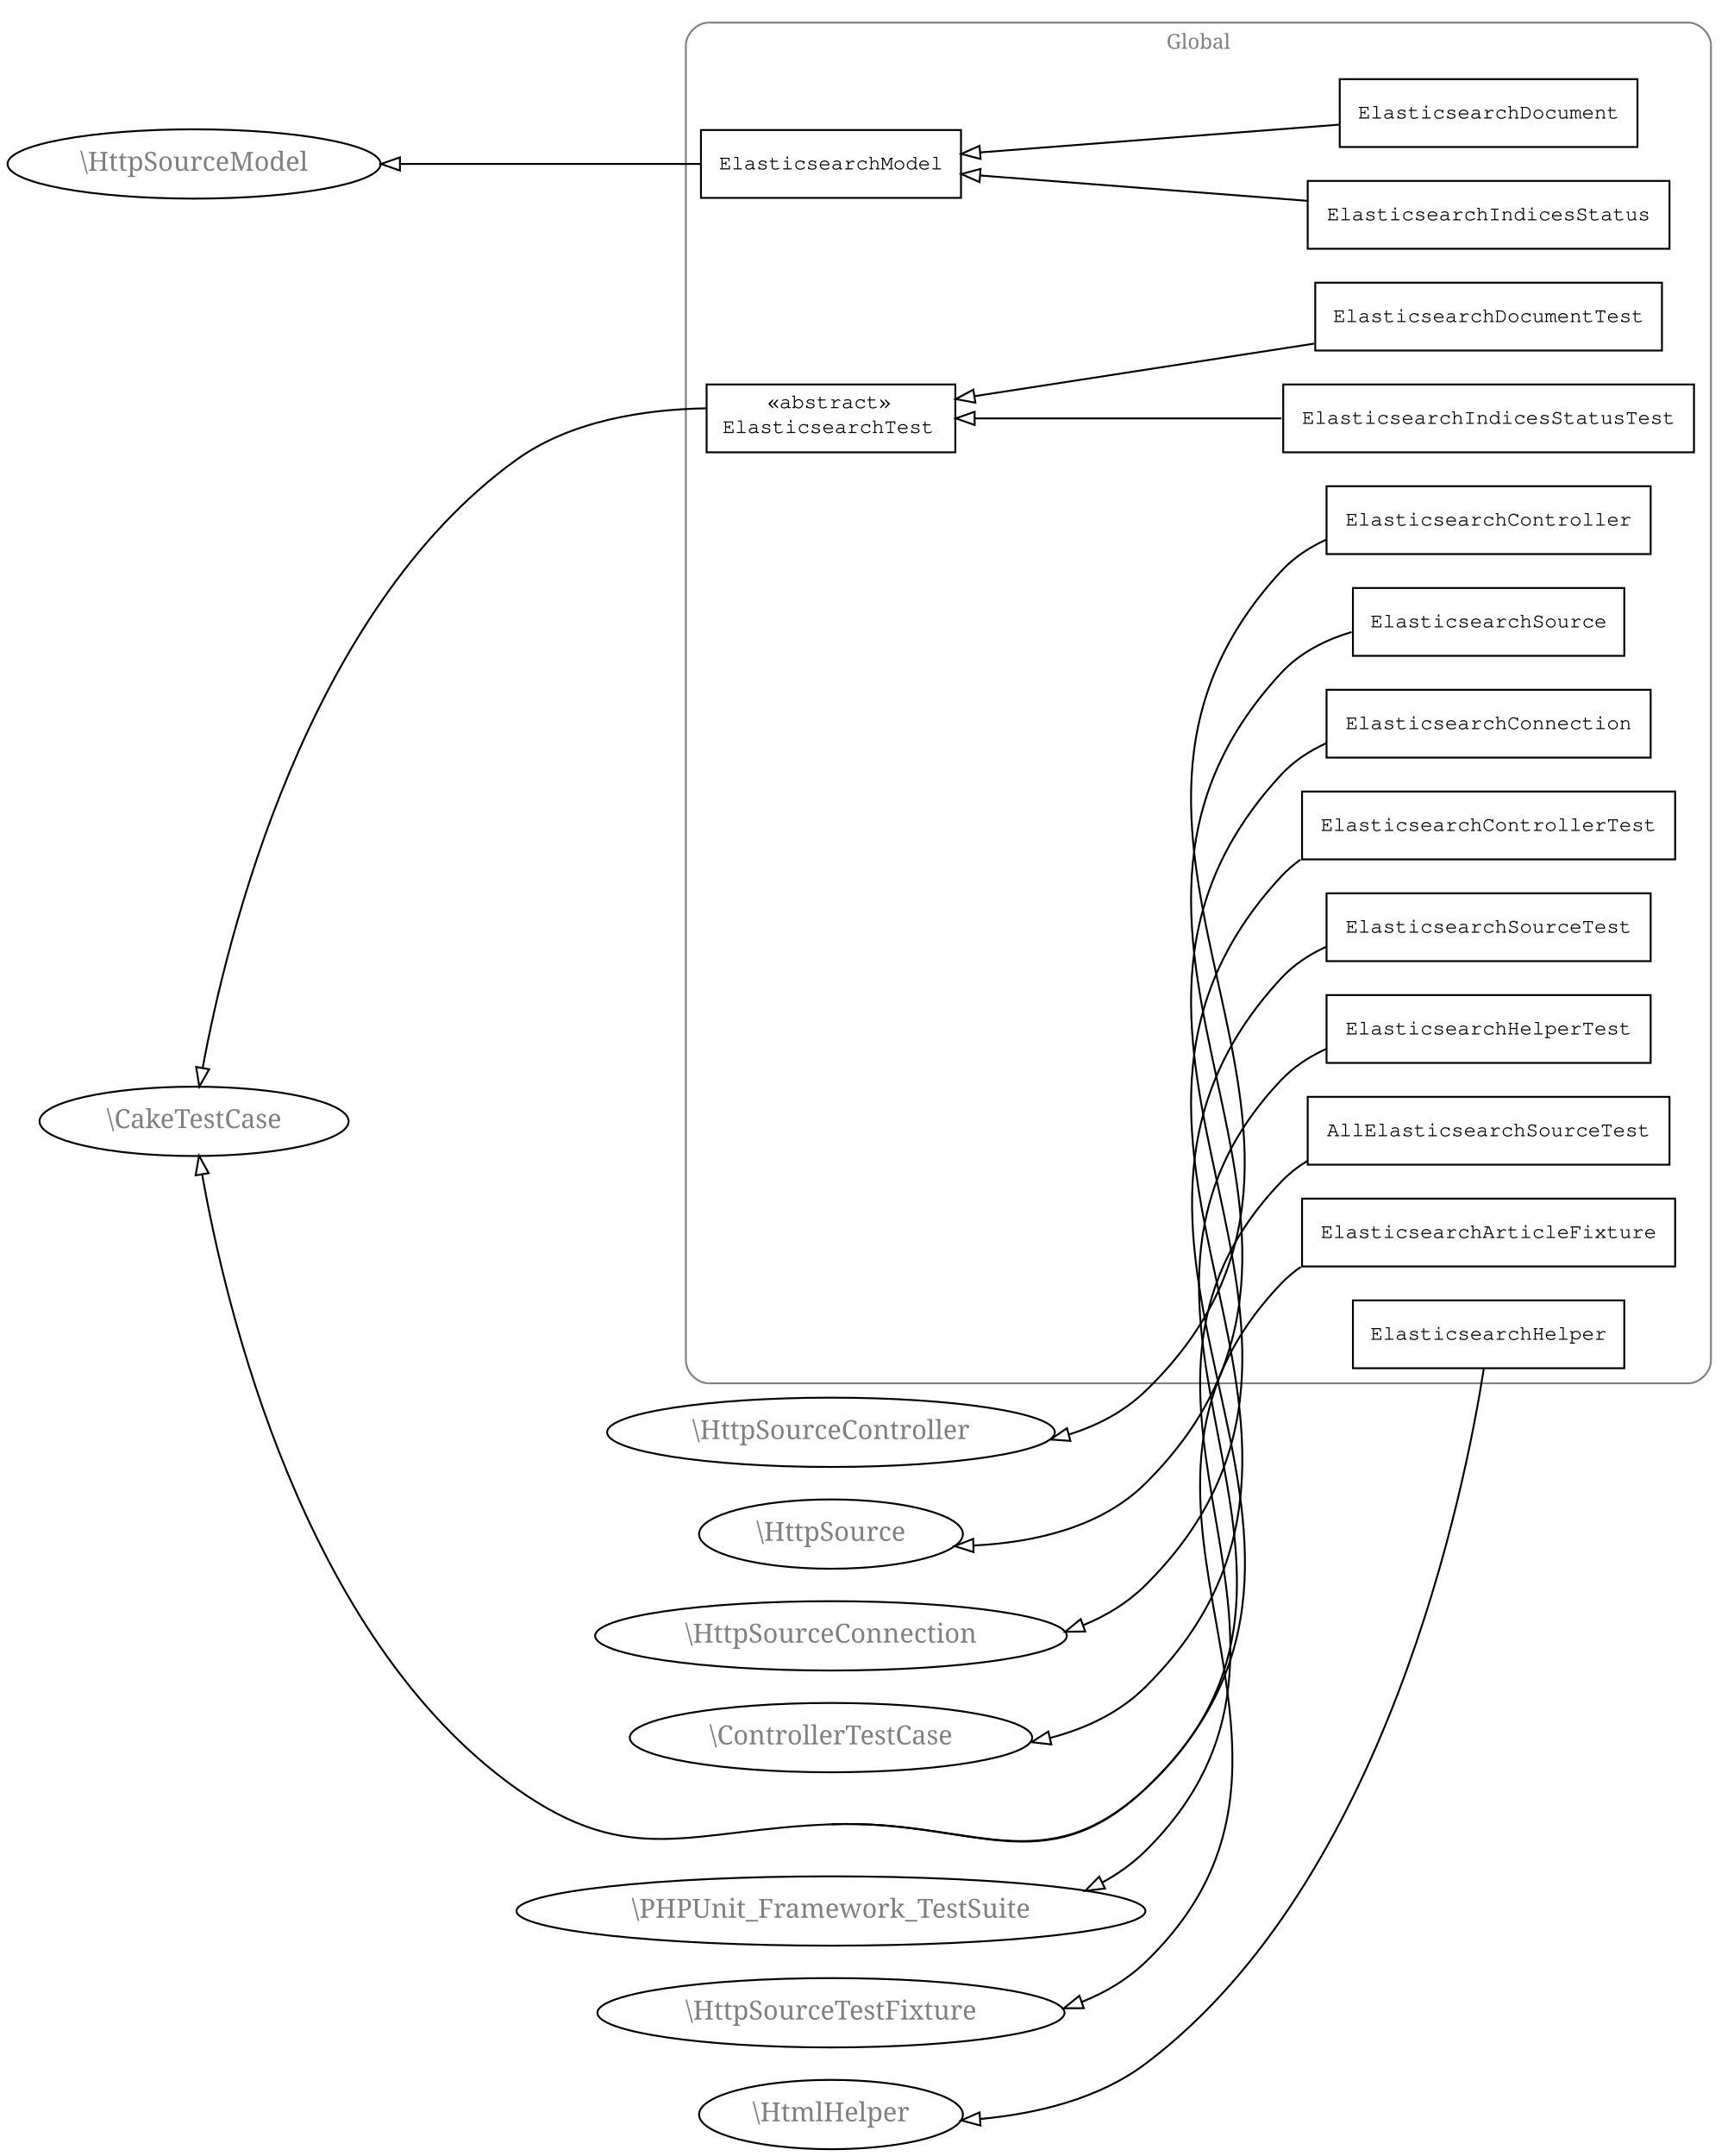
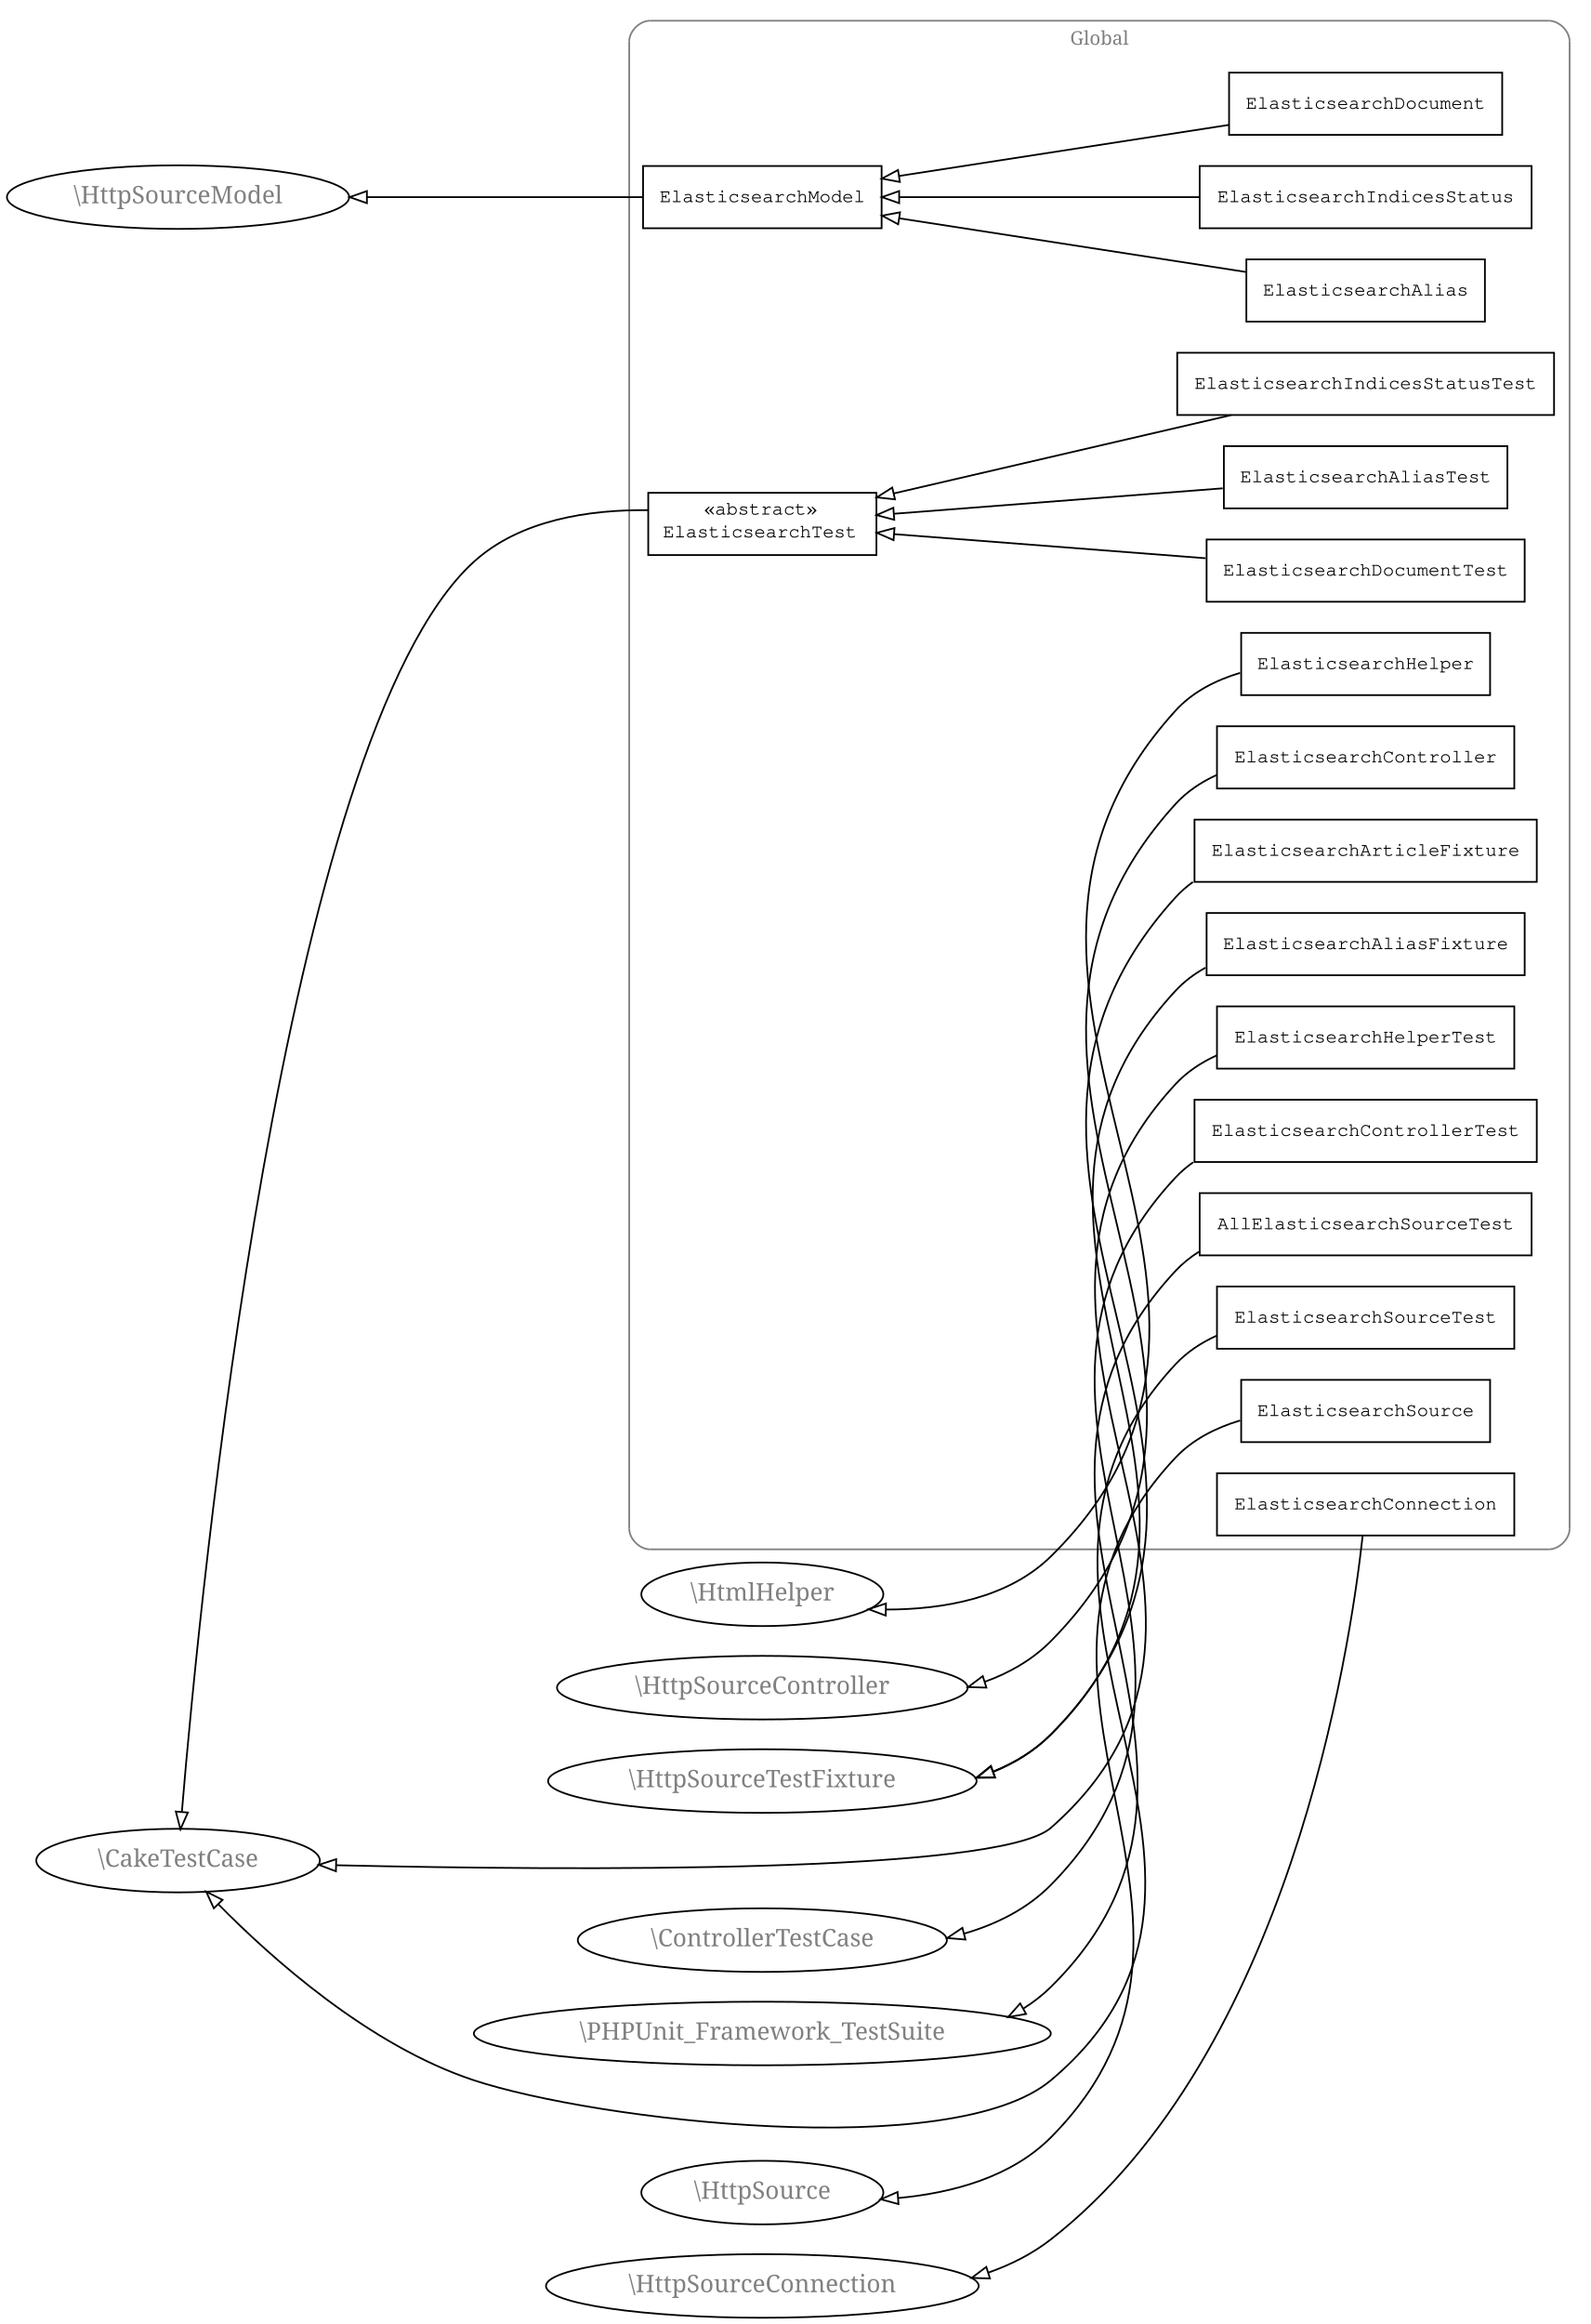
- <svg xmlns="http://www.w3.org/2000/svg" width="920pt" height="1144pt" viewBox="0.00 0.00 920.00 1144.00">
-   <g id="graph1" class="graph" transform="scale(1 1) rotate(0) translate(4 1140)">
-     <polygon fill="white" stroke="white" points="-4,5 -4,-1140 917,-1140 917,5 -4,5" />
+ <svg xmlns="http://www.w3.org/2000/svg" width="920pt" height="1344pt" viewBox="0.00 0.00 920.00 1344.00">
+   <g id="graph1" class="graph" transform="scale(1 1) rotate(0) translate(4 1340)">
+     <polygon fill="white" stroke="white" points="-4,5 -4,-1340 917,-1340 917,5 -4,5" />
    <g id="graph2" class="cluster">
-       <polyline fill="none" stroke="gray" points="372,-406 892,-406 " />
-       <path fill="none" stroke="gray" d="M892,-406C898,-406 904,-412 904,-418" />
-       <polyline fill="none" stroke="gray" points="904,-418 904,-1116 " />
-       <path fill="none" stroke="gray" d="M904,-1116C904,-1122 898,-1128 892,-1128" />
-       <polyline fill="none" stroke="gray" points="892,-1128 372,-1128 " />
-       <path fill="none" stroke="gray" d="M372,-1128C366,-1128 360,-1122 360,-1116" />
-       <polyline fill="none" stroke="gray" points="360,-1116 360,-418 " />
-       <path fill="none" stroke="gray" d="M360,-418C360,-412 366,-406 372,-406" />
-       <text text-anchor="middle" x="632" y="-1114.1" font-family="Times Roman,serif" font-size="11.00" fill="gray">Global</text>
+       <polyline fill="none" stroke="gray" points="372,-444 892,-444 " />
+       <path fill="none" stroke="gray" d="M892,-444C898,-444 904,-450 904,-456" />
+       <polyline fill="none" stroke="gray" points="904,-456 904,-1316 " />
+       <path fill="none" stroke="gray" d="M904,-1316C904,-1322 898,-1328 892,-1328" />
+       <polyline fill="none" stroke="gray" points="892,-1328 372,-1328 " />
+       <path fill="none" stroke="gray" d="M372,-1328C366,-1328 360,-1322 360,-1316" />
+       <polyline fill="none" stroke="gray" points="360,-1316 360,-456 " />
+       <path fill="none" stroke="gray" d="M360,-456C360,-450 366,-444 372,-444" />
+       <text text-anchor="middle" x="632" y="-1314.1" font-family="Times Roman,serif" font-size="11.00" fill="gray">Global</text>
    </g>
    <g id="node2" class="node">
-       <polygon fill="none" stroke="black" points="872,-882 700,-882 700,-846 872,-846 872,-882" />
-       <text text-anchor="middle" x="786" y="-861.1" font-family="Courier,monospace" font-size="11.00">ElasticsearchController</text>
+       <polygon fill="none" stroke="black" points="858,-974 714,-974 714,-938 858,-938 858,-974" />
+       <text text-anchor="middle" x="786" y="-953.1" font-family="Courier,monospace" font-size="11.00">ElasticsearchHelper</text>
    </g>
-     <g id="node18" class="node">
-       <ellipse fill="none" stroke="black" cx="437" cy="-380" rx="118.794" ry="18.385" />
-       <text text-anchor="middle" x="437" y="-376.4" font-family="Times Roman,serif" font-size="14.00" fill="gray">\HttpSourceController</text>
+     <g id="node21" class="node">
+       <ellipse fill="none" stroke="black" cx="437" cy="-418" rx="70.004" ry="18.385" />
+       <text text-anchor="middle" x="437" y="-414.4" font-family="Times Roman,serif" font-size="14.00" fill="gray">\HtmlHelper</text>
    </g>
    <g id="edge3" class="edge">
-       <path fill="none" stroke="black" d="M699.927,-853.701C690.948,-849.639 682.681,-844.214 676,-837 542.845,-693.224 744.838,-538.259 604,-402 592.621,-390.991 578.586,-383.655 563.527,-378.93" />
-       <polygon fill="none" stroke="black" points="564.07,-375.45 553.501,-376.19 562.224,-382.202 564.07,-375.45" />
+       <path fill="none" stroke="black" d="M713.391,-950.87C699.294,-946.653 685.858,-939.837 676,-929 528.176,-766.501 760.511,-594.149 604,-440 579.359,-415.731 541.844,-409.19 508.609,-409.177" />
+       <polygon fill="none" stroke="black" points="508.382,-405.681 498.451,-409.37 508.515,-412.679 508.382,-405.681" />
    </g>
    <g id="node3" class="node">
-       <polygon fill="none" stroke="black" points="865,-1098 707,-1098 707,-1062 865,-1062 865,-1098" />
-       <text text-anchor="middle" x="786" y="-1077.1" font-family="Courier,monospace" font-size="11.00">ElasticsearchDocument</text>
+       <polygon fill="none" stroke="black" points="872,-920 700,-920 700,-884 872,-884 872,-920" />
+       <text text-anchor="middle" x="786" y="-899.1" font-family="Courier,monospace" font-size="11.00">ElasticsearchController</text>
+     </g>
+     <g id="node23" class="node">
+       <ellipse fill="none" stroke="black" cx="437" cy="-364" rx="118.794" ry="18.385" />
+       <text text-anchor="middle" x="437" y="-360.4" font-family="Times Roman,serif" font-size="14.00" fill="gray">\HttpSourceController</text>
+     </g>
+     <g id="edge5" class="edge">
+       <path fill="none" stroke="black" d="M699.812,-891.806C690.853,-887.727 682.622,-882.268 676,-875 529.536,-714.236 756.808,-545.747 604,-391 593.251,-380.114 579.962,-372.541 565.611,-367.382" />
+       <polygon fill="none" stroke="black" points="566.635,-364.035 556.044,-364.33 564.508,-370.704 566.635,-364.035" />
    </g>
    <g id="node4" class="node">
-       <polygon fill="none" stroke="black" points="506,-1071 368,-1071 368,-1035 506,-1035 506,-1071" />
-       <text text-anchor="middle" x="437" y="-1050.1" font-family="Courier,monospace" font-size="11.00">ElasticsearchModel</text>
+       <polygon fill="none" stroke="black" points="885,-866 687,-866 687,-830 885,-830 885,-866" />
+       <text text-anchor="middle" x="786" y="-845.1" font-family="Courier,monospace" font-size="11.00">ElasticsearchArticleFixture</text>
    </g>
-     <g id="edge5" class="edge">
-       <path fill="none" stroke="black" d="M706.806,-1073.87C649.795,-1069.46 573.205,-1063.54 516.194,-1059.13" />
-       <polygon fill="none" stroke="black" points="516.385,-1055.63 506.145,-1058.35 515.845,-1062.61 516.385,-1055.63" />
-     </g>
-     <g id="node21" class="node">
-       <ellipse fill="none" stroke="black" cx="99" cy="-1053" rx="98.995" ry="18.385" />
-       <text text-anchor="middle" x="99" y="-1049.4" font-family="Times Roman,serif" font-size="14.00" fill="gray">\HttpSourceModel</text>
+     <g id="node25" class="node">
+       <ellipse fill="none" stroke="black" cx="437" cy="-310" rx="123.951" ry="18.385" />
+       <text text-anchor="middle" x="437" y="-306.4" font-family="Times Roman,serif" font-size="14.00" fill="gray">\HttpSourceTestFixture</text>
    </g>
    <g id="edge7" class="edge">
-       <path fill="none" stroke="black" d="M367.785,-1053C321.88,-1053 260.671,-1053 208.26,-1053" />
-       <polygon fill="none" stroke="black" points="208.243,-1049.5 198.243,-1053 208.243,-1056.5 208.243,-1049.5" />
+       <path fill="none" stroke="black" d="M686.074,-829.923C682.432,-827.304 679.046,-824.343 676,-821 529.536,-660.236 756.808,-491.747 604,-337 594.545,-327.424 583.124,-320.412 570.744,-315.351" />
+       <polygon fill="none" stroke="black" points="571.702,-311.975 561.107,-311.852 569.312,-318.555 571.702,-311.975" />
    </g>
    <g id="node5" class="node">
-       <polygon fill="none" stroke="black" points="858,-828 714,-828 714,-792 858,-792 858,-828" />
-       <text text-anchor="middle" x="786" y="-807.1" font-family="Courier,monospace" font-size="11.00">ElasticsearchSource</text>
-     </g>
-     <g id="node23" class="node">
-       <ellipse fill="none" stroke="black" cx="437" cy="-326" rx="70.004" ry="18.385" />
-       <text text-anchor="middle" x="437" y="-322.4" font-family="Times Roman,serif" font-size="14.00" fill="gray">\HttpSource</text>
+       <polygon fill="none" stroke="black" points="878,-812 694,-812 694,-776 878,-776 878,-812" />
+       <text text-anchor="middle" x="786" y="-791.1" font-family="Courier,monospace" font-size="11.00">ElasticsearchAliasFixture</text>
    </g>
    <g id="edge9" class="edge">
-       <path fill="none" stroke="black" d="M713.268,-804.638C699.264,-800.423 685.898,-793.667 676,-783 544.201,-640.956 741.401,-489.632 604,-353 580.416,-329.548 545.019,-321.561 512.874,-319.946" />
-       <polygon fill="none" stroke="black" points="512.672,-316.439 502.571,-319.634 512.46,-323.435 512.672,-316.439" />
+       <path fill="none" stroke="black" d="M693.351,-780.382C686.922,-776.807 681.016,-772.406 676,-767 544.201,-624.956 741.401,-473.632 604,-337 594.458,-327.511 582.981,-320.554 570.569,-315.526" />
+       <polygon fill="none" stroke="black" points="571.505,-312.144 560.911,-312.048 569.133,-318.729 571.505,-312.144" />
    </g>
    <g id="node6" class="node">
-       <polygon fill="none" stroke="black" points="872,-774 700,-774 700,-738 872,-738 872,-774" />
-       <text text-anchor="middle" x="786" y="-753.1" font-family="Courier,monospace" font-size="11.00">ElasticsearchConnection</text>
+       <polygon fill="none" stroke="black" points="872,-758 700,-758 700,-722 872,-722 872,-758" />
+       <text text-anchor="middle" x="786" y="-737.1" font-family="Courier,monospace" font-size="11.00">ElasticsearchHelperTest</text>
    </g>
-     <g id="node25" class="node">
-       <ellipse fill="none" stroke="black" cx="437" cy="-272" rx="125.158" ry="18.385" />
-       <text text-anchor="middle" x="437" y="-268.4" font-family="Times Roman,serif" font-size="14.00" fill="gray">\HttpSourceConnection</text>
+     <g id="node28" class="node">
+       <ellipse fill="none" stroke="black" cx="99" cy="-264" rx="82.024" ry="18.385" />
+       <text text-anchor="middle" x="99" y="-260.4" font-family="Times Roman,serif" font-size="14.00" fill="gray">\CakeTestCase</text>
    </g>
    <g id="edge11" class="edge">
-       <path fill="none" stroke="black" d="M699.94,-745.688C690.959,-741.629 682.688,-736.207 676,-729 544.201,-586.956 741.401,-435.632 604,-299 594.541,-289.594 583.181,-282.675 570.892,-277.658" />
-       <polygon fill="none" stroke="black" points="571.925,-274.309 561.33,-274.182 569.533,-280.888 571.925,-274.309" />
+       <path fill="none" stroke="black" d="M699.94,-729.688C690.959,-725.629 682.688,-720.207 676,-713 544.201,-570.956 749.519,-410.952 604,-283 573.789,-256.436 327.653,-258.183 190.497,-261.309" />
+       <polygon fill="none" stroke="black" points="190.324,-257.812 180.409,-261.546 190.489,-264.81 190.324,-257.812" />
    </g>
    <g id="node7" class="node">
-       <polygon fill="none" stroke="black" points="882,-1044 690,-1044 690,-1008 882,-1008 882,-1044" />
-       <text text-anchor="middle" x="786" y="-1023.1" font-family="Courier,monospace" font-size="11.00">ElasticsearchIndicesStatus</text>
-     </g>
-     <g id="edge13" class="edge">
-       <path fill="none" stroke="black" d="M689.71,-1033.45C635.14,-1037.67 567.704,-1042.89 516.222,-1046.87" />
-       <polygon fill="none" stroke="black" points="515.848,-1043.39 506.147,-1047.65 516.388,-1050.37 515.848,-1043.39" />
-     </g>
-     <g id="node8" class="node">
-       <polygon fill="none" stroke="black" points="503,-936 371,-936 371,-900 503,-900 503,-936" />
-       <text text-anchor="start" x="403" y="-923.433" font-family="Courier,monospace" font-size="11.00">«abstract»</text>
-       <text text-anchor="start" x="379.5" y="-910.233" font-family="Courier,monospace" font-size="11.00">ElasticsearchTest</text>
-     </g>
-     <g id="node28" class="node">
-       <ellipse fill="none" stroke="black" cx="99" cy="-545" rx="82.024" ry="18.385" />
-       <text text-anchor="middle" x="99" y="-541.4" font-family="Times Roman,serif" font-size="14.00" fill="gray">\CakeTestCase</text>
-     </g>
-     <g id="edge15" class="edge">
-       <path fill="none" stroke="black" d="M370.611,-923.352C337.59,-922.727 298.712,-916.681 270,-896 158.274,-815.524 116.189,-641.764 103.572,-573.429" />
-       <polygon fill="none" stroke="black" points="106.985,-572.633 101.793,-563.397 100.093,-573.854 106.985,-572.633" />
-     </g>
-     <g id="node9" class="node">
-       <polygon fill="none" stroke="black" points="885,-720 687,-720 687,-684 885,-684 885,-720" />
-       <text text-anchor="middle" x="786" y="-699.1" font-family="Courier,monospace" font-size="11.00">ElasticsearchControllerTest</text>
+       <polygon fill="none" stroke="black" points="885,-704 687,-704 687,-668 885,-668 885,-704" />
+       <text text-anchor="middle" x="786" y="-683.1" font-family="Courier,monospace" font-size="11.00">ElasticsearchControllerTest</text>
    </g>
    <g id="node30" class="node">
      <ellipse fill="none" stroke="black" cx="437" cy="-218" rx="106.773" ry="18.385" />
      <text text-anchor="middle" x="437" y="-214.4" font-family="Times Roman,serif" font-size="14.00" fill="gray">\ControllerTestCase</text>
    </g>
+     <g id="edge13" class="edge">
+       <path fill="none" stroke="black" d="M686.183,-667.822C682.513,-665.23 679.09,-662.303 676,-659 549.894,-524.224 733.526,-381.492 604,-250 590.328,-236.12 572.607,-227.27 553.832,-221.779" />
+       <polygon fill="none" stroke="black" points="554.493,-218.335 543.934,-219.205 552.731,-225.109 554.493,-218.335" />
+     </g>
+     <g id="node8" class="node">
+       <polygon fill="none" stroke="black" points="882,-650 690,-650 690,-614 882,-614 882,-650" />
+       <text text-anchor="middle" x="786" y="-629.1" font-family="Courier,monospace" font-size="11.00">AllElasticsearchSourceTest</text>
+     </g>
+     <g id="node32" class="node">
+       <ellipse fill="none" stroke="black" cx="437" cy="-164" rx="166.877" ry="18.385" />
+       <text text-anchor="middle" x="437" y="-160.4" font-family="Times Roman,serif" font-size="14.00" fill="gray">\PHPUnit_Framework_TestSuite</text>
+     </g>
+     <g id="edge15" class="edge">
+       <path fill="none" stroke="black" d="M689.591,-616.107C684.619,-612.984 680.026,-609.312 676,-605 548.539,-468.494 736.844,-322.272 604,-191 599.087,-186.146 593.668,-181.955 587.877,-178.348" />
+       <polygon fill="none" stroke="black" points="589.579,-175.289 579.142,-173.47 586.166,-181.401 589.579,-175.289" />
+     </g>
+     <g id="node9" class="node">
+       <polygon fill="none" stroke="black" points="868,-1082 704,-1082 704,-1046 868,-1046 868,-1082" />
+       <text text-anchor="middle" x="786" y="-1061.1" font-family="Courier,monospace" font-size="11.00">ElasticsearchAliasTest</text>
+     </g>
+     <g id="node13" class="node">
+       <polygon fill="none" stroke="black" points="503,-1055 371,-1055 371,-1019 503,-1019 503,-1055" />
+       <text text-anchor="start" x="403" y="-1042.43" font-family="Courier,monospace" font-size="11.00">«abstract»</text>
+       <text text-anchor="start" x="379.5" y="-1029.23" font-family="Courier,monospace" font-size="11.00">ElasticsearchTest</text>
+     </g>
    <g id="edge17" class="edge">
-       <path fill="none" stroke="black" d="M686.149,-683.854C682.488,-681.253 679.076,-678.315 676,-675 544.201,-532.956 741.401,-381.632 604,-245 590.167,-231.245 572.27,-222.81 553.349,-217.86" />
-       <polygon fill="none" stroke="black" points="553.906,-214.397 543.377,-215.58 552.345,-221.221 553.906,-214.397" />
+       <path fill="none" stroke="black" d="M703.292,-1057.6C645.7,-1053.15 569.459,-1047.25 513.318,-1042.9" />
+       <polygon fill="none" stroke="black" points="513.319,-1039.39 503.079,-1042.11 512.779,-1046.37 513.319,-1039.39" />
    </g>
    <g id="node10" class="node">
-       <polygon fill="none" stroke="black" points="878,-990 694,-990 694,-954 878,-954 878,-990" />
-       <text text-anchor="middle" x="786" y="-969.1" font-family="Courier,monospace" font-size="11.00">ElasticsearchDocumentTest</text>
+       <polygon fill="none" stroke="black" points="878,-1028 694,-1028 694,-992 878,-992 878,-1028" />
+       <text text-anchor="middle" x="786" y="-1007.1" font-family="Courier,monospace" font-size="11.00">ElasticsearchDocumentTest</text>
    </g>
    <g id="edge19" class="edge">
-       <path fill="none" stroke="black" d="M693.391,-957.671C637.141,-948.967 566.209,-937.992 513.219,-929.793" />
-       <polygon fill="none" stroke="black" points="513.624,-926.314 503.206,-928.244 512.553,-933.232 513.624,-926.314" />
+       <path fill="none" stroke="black" d="M693.391,-1017.16C637.141,-1021.52 566.209,-1027 513.219,-1031.1" />
+       <polygon fill="none" stroke="black" points="512.906,-1027.62 503.206,-1031.88 513.446,-1034.6 512.906,-1027.62" />
    </g>
    <g id="node11" class="node">
-       <polygon fill="none" stroke="black" points="895,-936 677,-936 677,-900 895,-900 895,-936" />
-       <text text-anchor="middle" x="786" y="-915.1" font-family="Courier,monospace" font-size="11.00">ElasticsearchIndicesStatusTest</text>
+       <polygon fill="none" stroke="black" points="872,-596 700,-596 700,-560 872,-560 872,-596" />
+       <text text-anchor="middle" x="786" y="-575.1" font-family="Courier,monospace" font-size="11.00">ElasticsearchSourceTest</text>
    </g>
    <g id="edge21" class="edge">
-       <path fill="none" stroke="black" d="M676.053,-918C623.188,-918 561.122,-918 513.482,-918" />
-       <polygon fill="none" stroke="black" points="513.238,-914.5 503.238,-918 513.237,-921.5 513.238,-914.5" />
+       <path fill="none" stroke="black" d="M699.984,-567.647C690.995,-563.595 682.71,-558.186 676,-551 548.539,-414.494 746.927,-257.216 604,-137 547.198,-89.224 340.468,-113.694 270,-137 209.475,-157.017 152.922,-207.666 122.438,-238.614" />
+       <polygon fill="none" stroke="black" points="119.702,-236.408 115.263,-246.027 124.732,-241.276 119.702,-236.408" />
    </g>
    <g id="node12" class="node">
-       <polygon fill="none" stroke="black" points="872,-666 700,-666 700,-630 872,-630 872,-666" />
-       <text text-anchor="middle" x="786" y="-645.1" font-family="Courier,monospace" font-size="11.00">ElasticsearchSourceTest</text>
+       <polygon fill="none" stroke="black" points="895,-1136 677,-1136 677,-1100 895,-1100 895,-1136" />
+       <text text-anchor="middle" x="786" y="-1115.1" font-family="Courier,monospace" font-size="11.00">ElasticsearchIndicesStatusTest</text>
    </g>
    <g id="edge23" class="edge">
-       <path fill="none" stroke="black" d="M699.94,-637.688C690.959,-633.629 682.688,-628.207 676,-621 544.201,-478.956 744.574,-324.366 604,-191 549.807,-139.586 511.648,-174.818 437,-172" />
-     </g>
-     <g id="node13" class="node">
-       <polygon fill="none" stroke="black" points="872,-612 700,-612 700,-576 872,-576 872,-612" />
-       <text text-anchor="middle" x="786" y="-591.1" font-family="Courier,monospace" font-size="11.00">ElasticsearchHelperTest</text>
+       <path fill="none" stroke="black" d="M708.112,-1099.92C649.905,-1086.41 570.756,-1068.04 513.007,-1054.64" />
+       <polygon fill="none" stroke="black" points="513.74,-1051.22 503.207,-1052.37 512.157,-1058.04 513.74,-1051.22" />
    </g>
    <g id="edge25" class="edge">
-       <path fill="none" stroke="black" d="M699.832,-583.415C690.927,-579.396 682.703,-574.058 676,-567 558.825,-443.63 728.791,-306.66 604,-191 549.212,-140.221 511.648,-174.818 437,-172" />
-       <path fill="none" stroke="black" d="M437,-172C362.352,-169.182 330.926,-147.776 270,-191 156.658,-271.411 115.438,-447.843 103.313,-516.691" />
-       <polygon fill="none" stroke="black" points="99.823,-516.343 101.611,-526.786 106.725,-517.507 99.823,-516.343" />
+       <path fill="none" stroke="black" d="M370.966,-1044.96C336.823,-1045.35 296.804,-1039.42 270,-1015 159.542,-914.354 111.615,-417.006 101.227,-292.365" />
+       <polygon fill="none" stroke="black" points="104.693,-291.8 100.388,-282.119 97.716,-292.371 104.693,-291.8" />
    </g>
    <g id="node14" class="node">
-       <polygon fill="none" stroke="black" points="882,-558 690,-558 690,-522 882,-522 882,-558" />
-       <text text-anchor="middle" x="786" y="-537.1" font-family="Courier,monospace" font-size="11.00">AllElasticsearchSourceTest</text>
+       <polygon fill="none" stroke="black" points="506,-1244 368,-1244 368,-1208 506,-1208 506,-1244" />
+       <text text-anchor="middle" x="437" y="-1223.1" font-family="Courier,monospace" font-size="11.00">ElasticsearchModel</text>
    </g>
-     <g id="node36" class="node">
-       <ellipse fill="none" stroke="black" cx="437" cy="-126" rx="166.877" ry="18.385" />
-       <text text-anchor="middle" x="437" y="-122.4" font-family="Times Roman,serif" font-size="14.00" fill="gray">\PHPUnit_Framework_TestSuite</text>
+     <g id="node39" class="node">
+       <ellipse fill="none" stroke="black" cx="99" cy="-1226" rx="98.995" ry="18.385" />
+       <text text-anchor="middle" x="99" y="-1222.4" font-family="Times Roman,serif" font-size="14.00" fill="gray">\HttpSourceModel</text>
    </g>
    <g id="edge27" class="edge">
-       <path fill="none" stroke="black" d="M689.981,-524.128C684.88,-521.005 680.154,-517.326 676,-513 564.497,-396.876 718.449,-271.222 604,-158 597.147,-151.22 589.324,-145.649 580.892,-141.089" />
-       <polygon fill="none" stroke="black" points="582.419,-137.94 571.898,-136.695 579.346,-144.23 582.419,-137.94" />
+       <path fill="none" stroke="black" d="M367.785,-1226C321.88,-1226 260.671,-1226 208.26,-1226" />
+       <polygon fill="none" stroke="black" points="208.243,-1222.5 198.243,-1226 208.243,-1229.5 208.243,-1222.5" />
    </g>
    <g id="node15" class="node">
-       <polygon fill="none" stroke="black" points="885,-504 687,-504 687,-468 885,-468 885,-504" />
-       <text text-anchor="middle" x="786" y="-483.1" font-family="Courier,monospace" font-size="11.00">ElasticsearchArticleFixture</text>
-     </g>
-     <g id="node38" class="node">
-       <ellipse fill="none" stroke="black" cx="437" cy="-72" rx="123.951" ry="18.385" />
-       <text text-anchor="middle" x="437" y="-68.4" font-family="Times Roman,serif" font-size="14.00" fill="gray">\HttpSourceTestFixture</text>
+       <polygon fill="none" stroke="black" points="882,-1244 690,-1244 690,-1208 882,-1208 882,-1244" />
+       <text text-anchor="middle" x="786" y="-1223.1" font-family="Courier,monospace" font-size="11.00">ElasticsearchIndicesStatus</text>
    </g>
    <g id="edge29" class="edge">
-       <path fill="none" stroke="black" d="M686.278,-467.733C682.582,-465.164 679.128,-462.267 676,-459 563.147,-341.152 721.498,-212.217 604,-99 594.309,-89.662 582.738,-82.803 570.269,-77.832" />
-       <polygon fill="none" stroke="black" points="571.17,-74.438 560.575,-74.39 568.828,-81.035 571.17,-74.438" />
+       <path fill="none" stroke="black" d="M689.71,-1226C635.14,-1226 567.704,-1226 516.222,-1226" />
+       <polygon fill="none" stroke="black" points="516.148,-1222.5 506.147,-1226 516.147,-1229.5 516.148,-1222.5" />
    </g>
    <g id="node16" class="node">
-       <polygon fill="none" stroke="black" points="858,-450 714,-450 714,-414 858,-414 858,-450" />
-       <text text-anchor="middle" x="786" y="-429.1" font-family="Courier,monospace" font-size="11.00">ElasticsearchHelper</text>
-     </g>
-     <g id="node40" class="node">
-       <ellipse fill="none" stroke="black" cx="437" cy="-18" rx="70.004" ry="18.385" />
-       <text text-anchor="middle" x="437" y="-14.4" font-family="Times Roman,serif" font-size="14.00" fill="gray">\HtmlHelper</text>
+       <polygon fill="none" stroke="black" points="855,-1190 717,-1190 717,-1154 855,-1154 855,-1190" />
+       <text text-anchor="middle" x="786" y="-1169.1" font-family="Courier,monospace" font-size="11.00">ElasticsearchAlias</text>
    </g>
    <g id="edge31" class="edge">
-       <path fill="none" stroke="black" d="M783.439,-413.677C773.594,-350.671 732.082,-141.511 604,-45 579.133,-26.262 546.222,-18.414 516.194,-15.649" />
-       <polygon fill="none" stroke="black" points="516.369,-12.152 506.136,-14.897 515.848,-19.133 516.369,-12.152" />
+       <path fill="none" stroke="black" d="M716.632,-1182.73C658.941,-1191.66 576.81,-1204.37 516.48,-1213.7" />
+       <polygon fill="none" stroke="black" points="515.584,-1210.3 506.237,-1215.29 516.655,-1217.22 515.584,-1210.3" />
+     </g>
+     <g id="node17" class="node">
+       <polygon fill="none" stroke="black" points="858,-542 714,-542 714,-506 858,-506 858,-542" />
+       <text text-anchor="middle" x="786" y="-521.1" font-family="Courier,monospace" font-size="11.00">ElasticsearchSource</text>
+     </g>
+     <g id="node43" class="node">
+       <ellipse fill="none" stroke="black" cx="437" cy="-72" rx="70.004" ry="18.385" />
+       <text text-anchor="middle" x="437" y="-68.4" font-family="Times Roman,serif" font-size="14.00" fill="gray">\HttpSource</text>
+     </g>
+     <g id="edge33" class="edge">
+       <path fill="none" stroke="black" d="M713.391,-518.523C699.38,-514.315 685.979,-507.591 676,-497 554.227,-367.757 729.052,-230.073 604,-104 581.114,-80.927 547.029,-71.781 515.61,-68.85" />
+       <polygon fill="none" stroke="black" points="515.75,-65.351 505.52,-68.107 515.236,-72.332 515.75,-65.351" />
+     </g>
+     <g id="node18" class="node">
+       <polygon fill="none" stroke="black" points="872,-488 700,-488 700,-452 872,-452 872,-488" />
+       <text text-anchor="middle" x="786" y="-467.1" font-family="Courier,monospace" font-size="11.00">ElasticsearchConnection</text>
+     </g>
+     <g id="node45" class="node">
+       <ellipse fill="none" stroke="black" cx="437" cy="-18" rx="125.158" ry="18.385" />
+       <text text-anchor="middle" x="437" y="-14.4" font-family="Times Roman,serif" font-size="14.00" fill="gray">\HttpSourceConnection</text>
+     </g>
+     <g id="edge35" class="edge">
+       <path fill="none" stroke="black" d="M784.274,-451.808C776.913,-385.175 741.884,-152.73 604,-45 593.199,-36.561 580.785,-30.301 567.706,-25.707" />
+       <polygon fill="none" stroke="black" points="568.669,-22.341 558.078,-22.649 566.549,-29.012 568.669,-22.341" />
+     </g>
+     <g id="node19" class="node">
+       <polygon fill="none" stroke="black" points="865,-1298 707,-1298 707,-1262 865,-1262 865,-1298" />
+       <text text-anchor="middle" x="786" y="-1277.1" font-family="Courier,monospace" font-size="11.00">ElasticsearchDocument</text>
+     </g>
+     <g id="edge37" class="edge">
+       <path fill="none" stroke="black" d="M706.806,-1267.75C649.795,-1258.93 573.205,-1247.07 516.194,-1238.25" />
+       <polygon fill="none" stroke="black" points="516.563,-1234.77 506.145,-1236.7 515.492,-1241.69 516.563,-1234.77" />
    </g>
  </g>
</svg>
